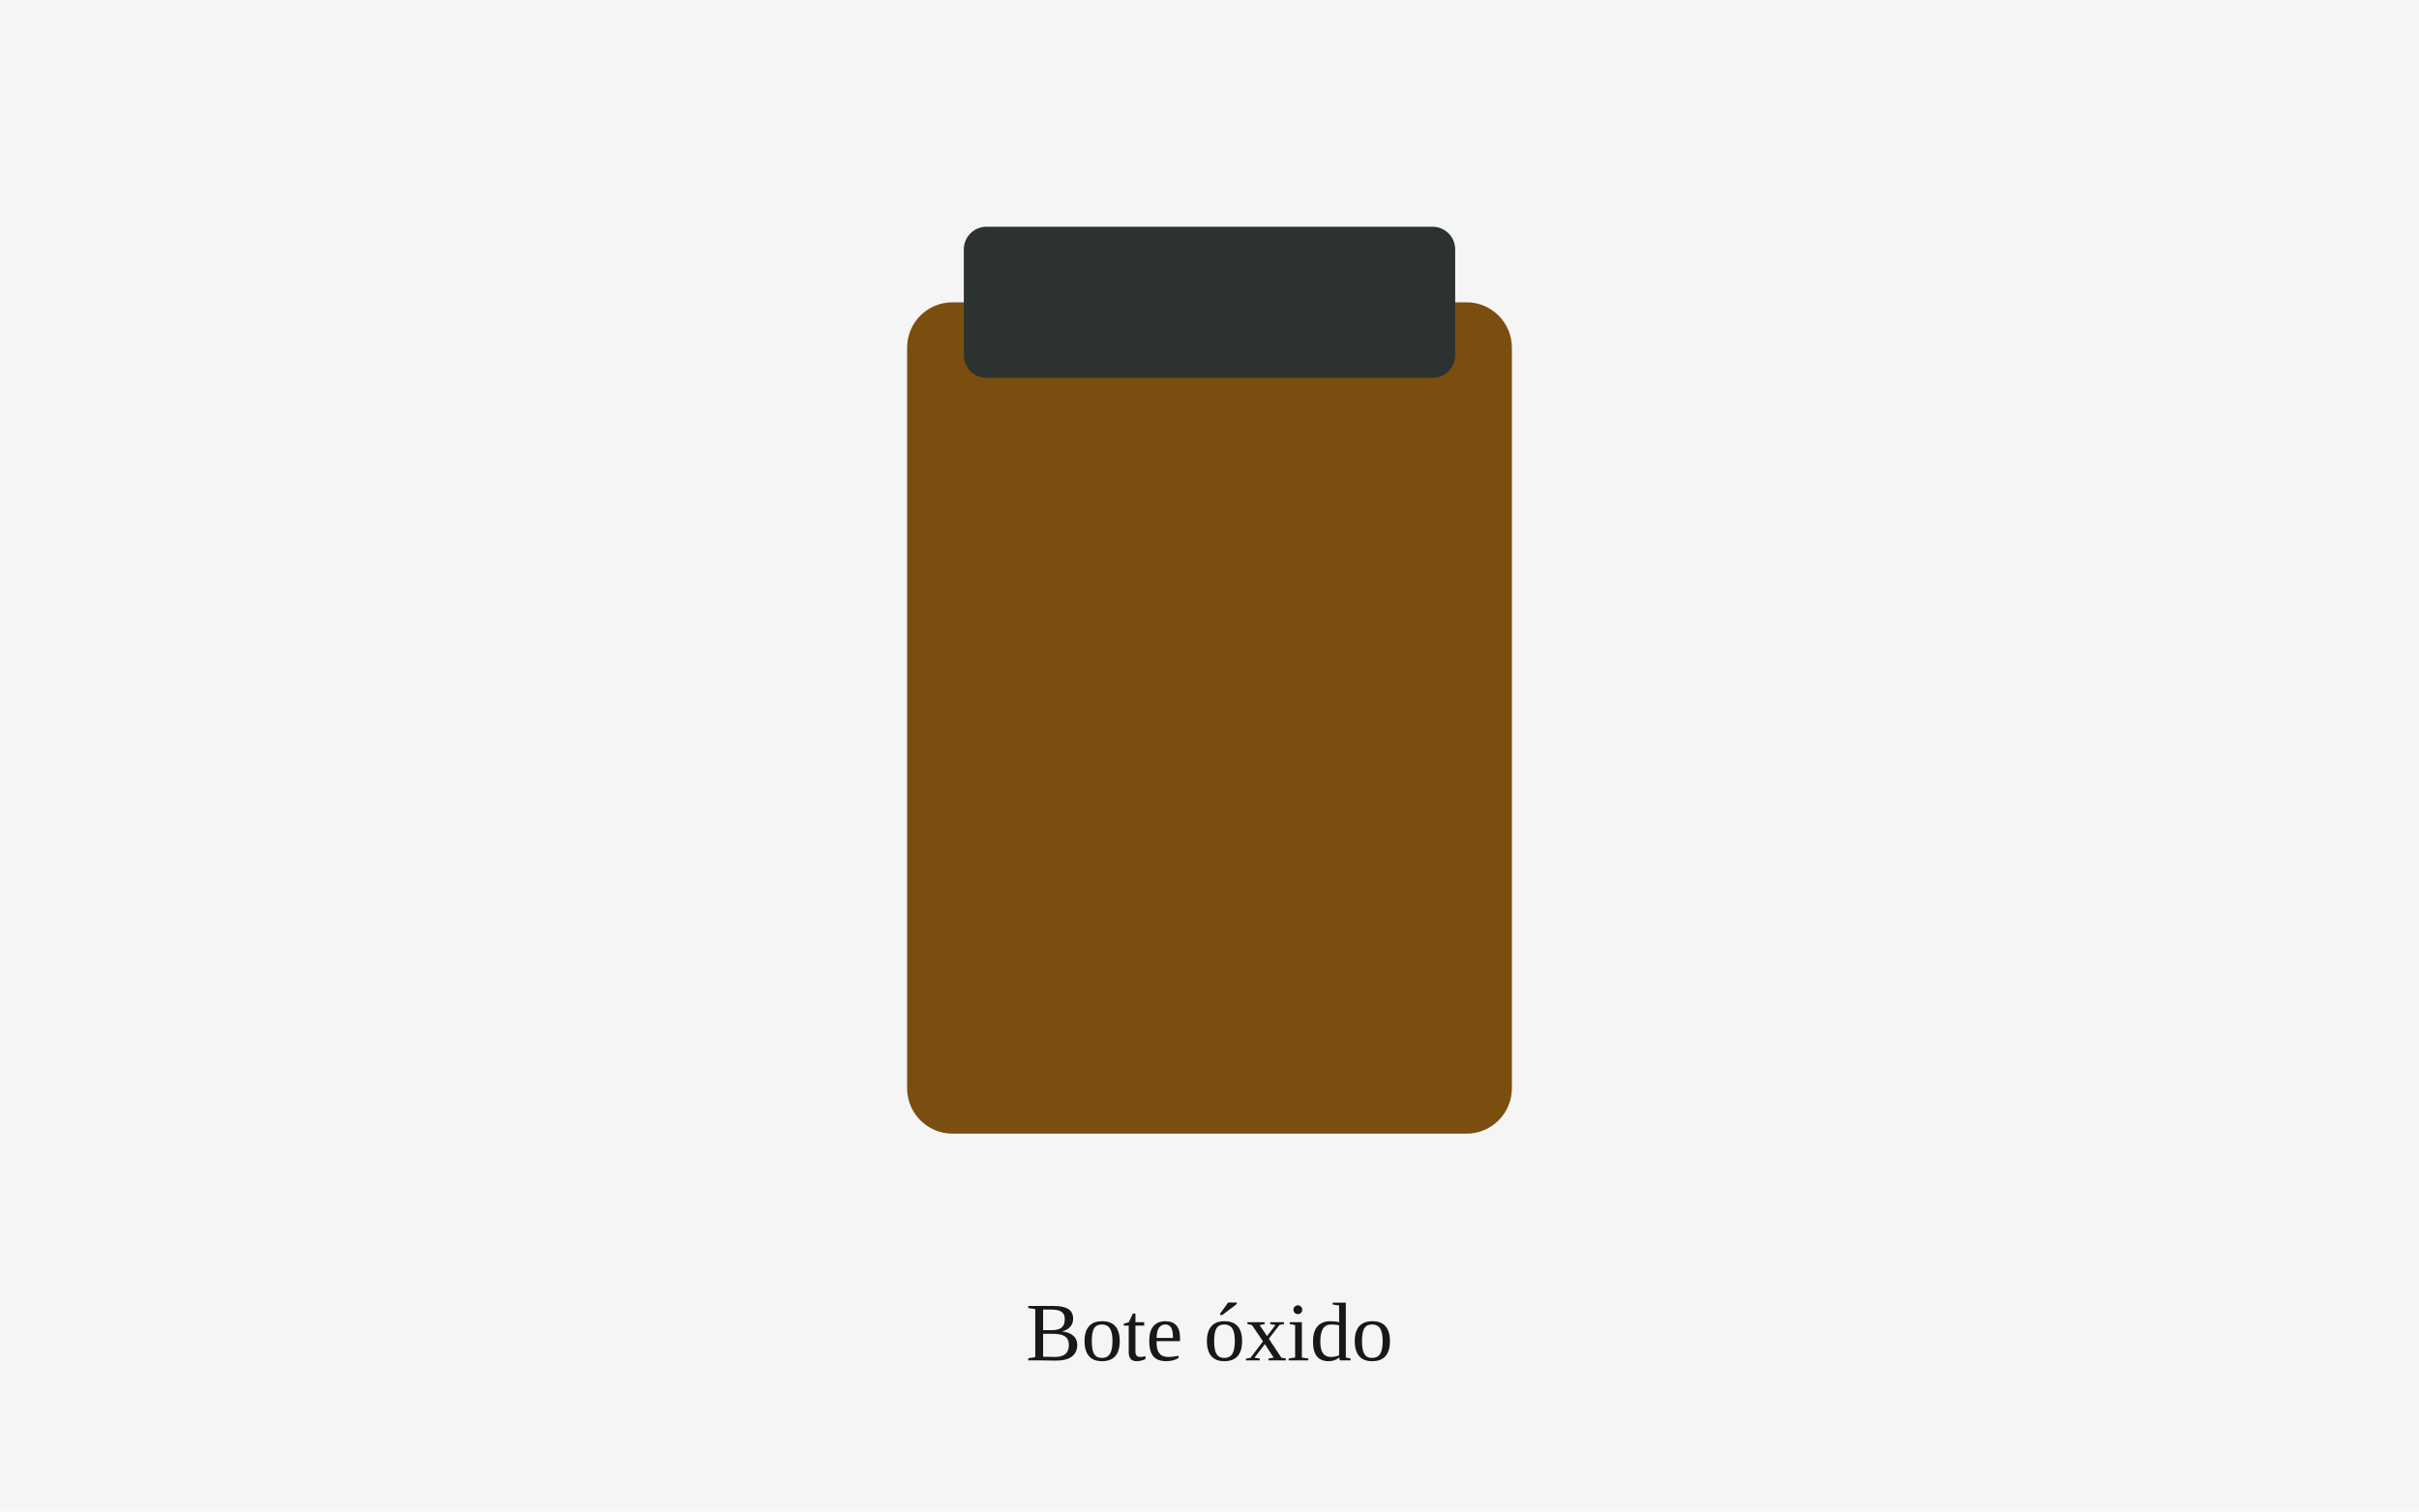
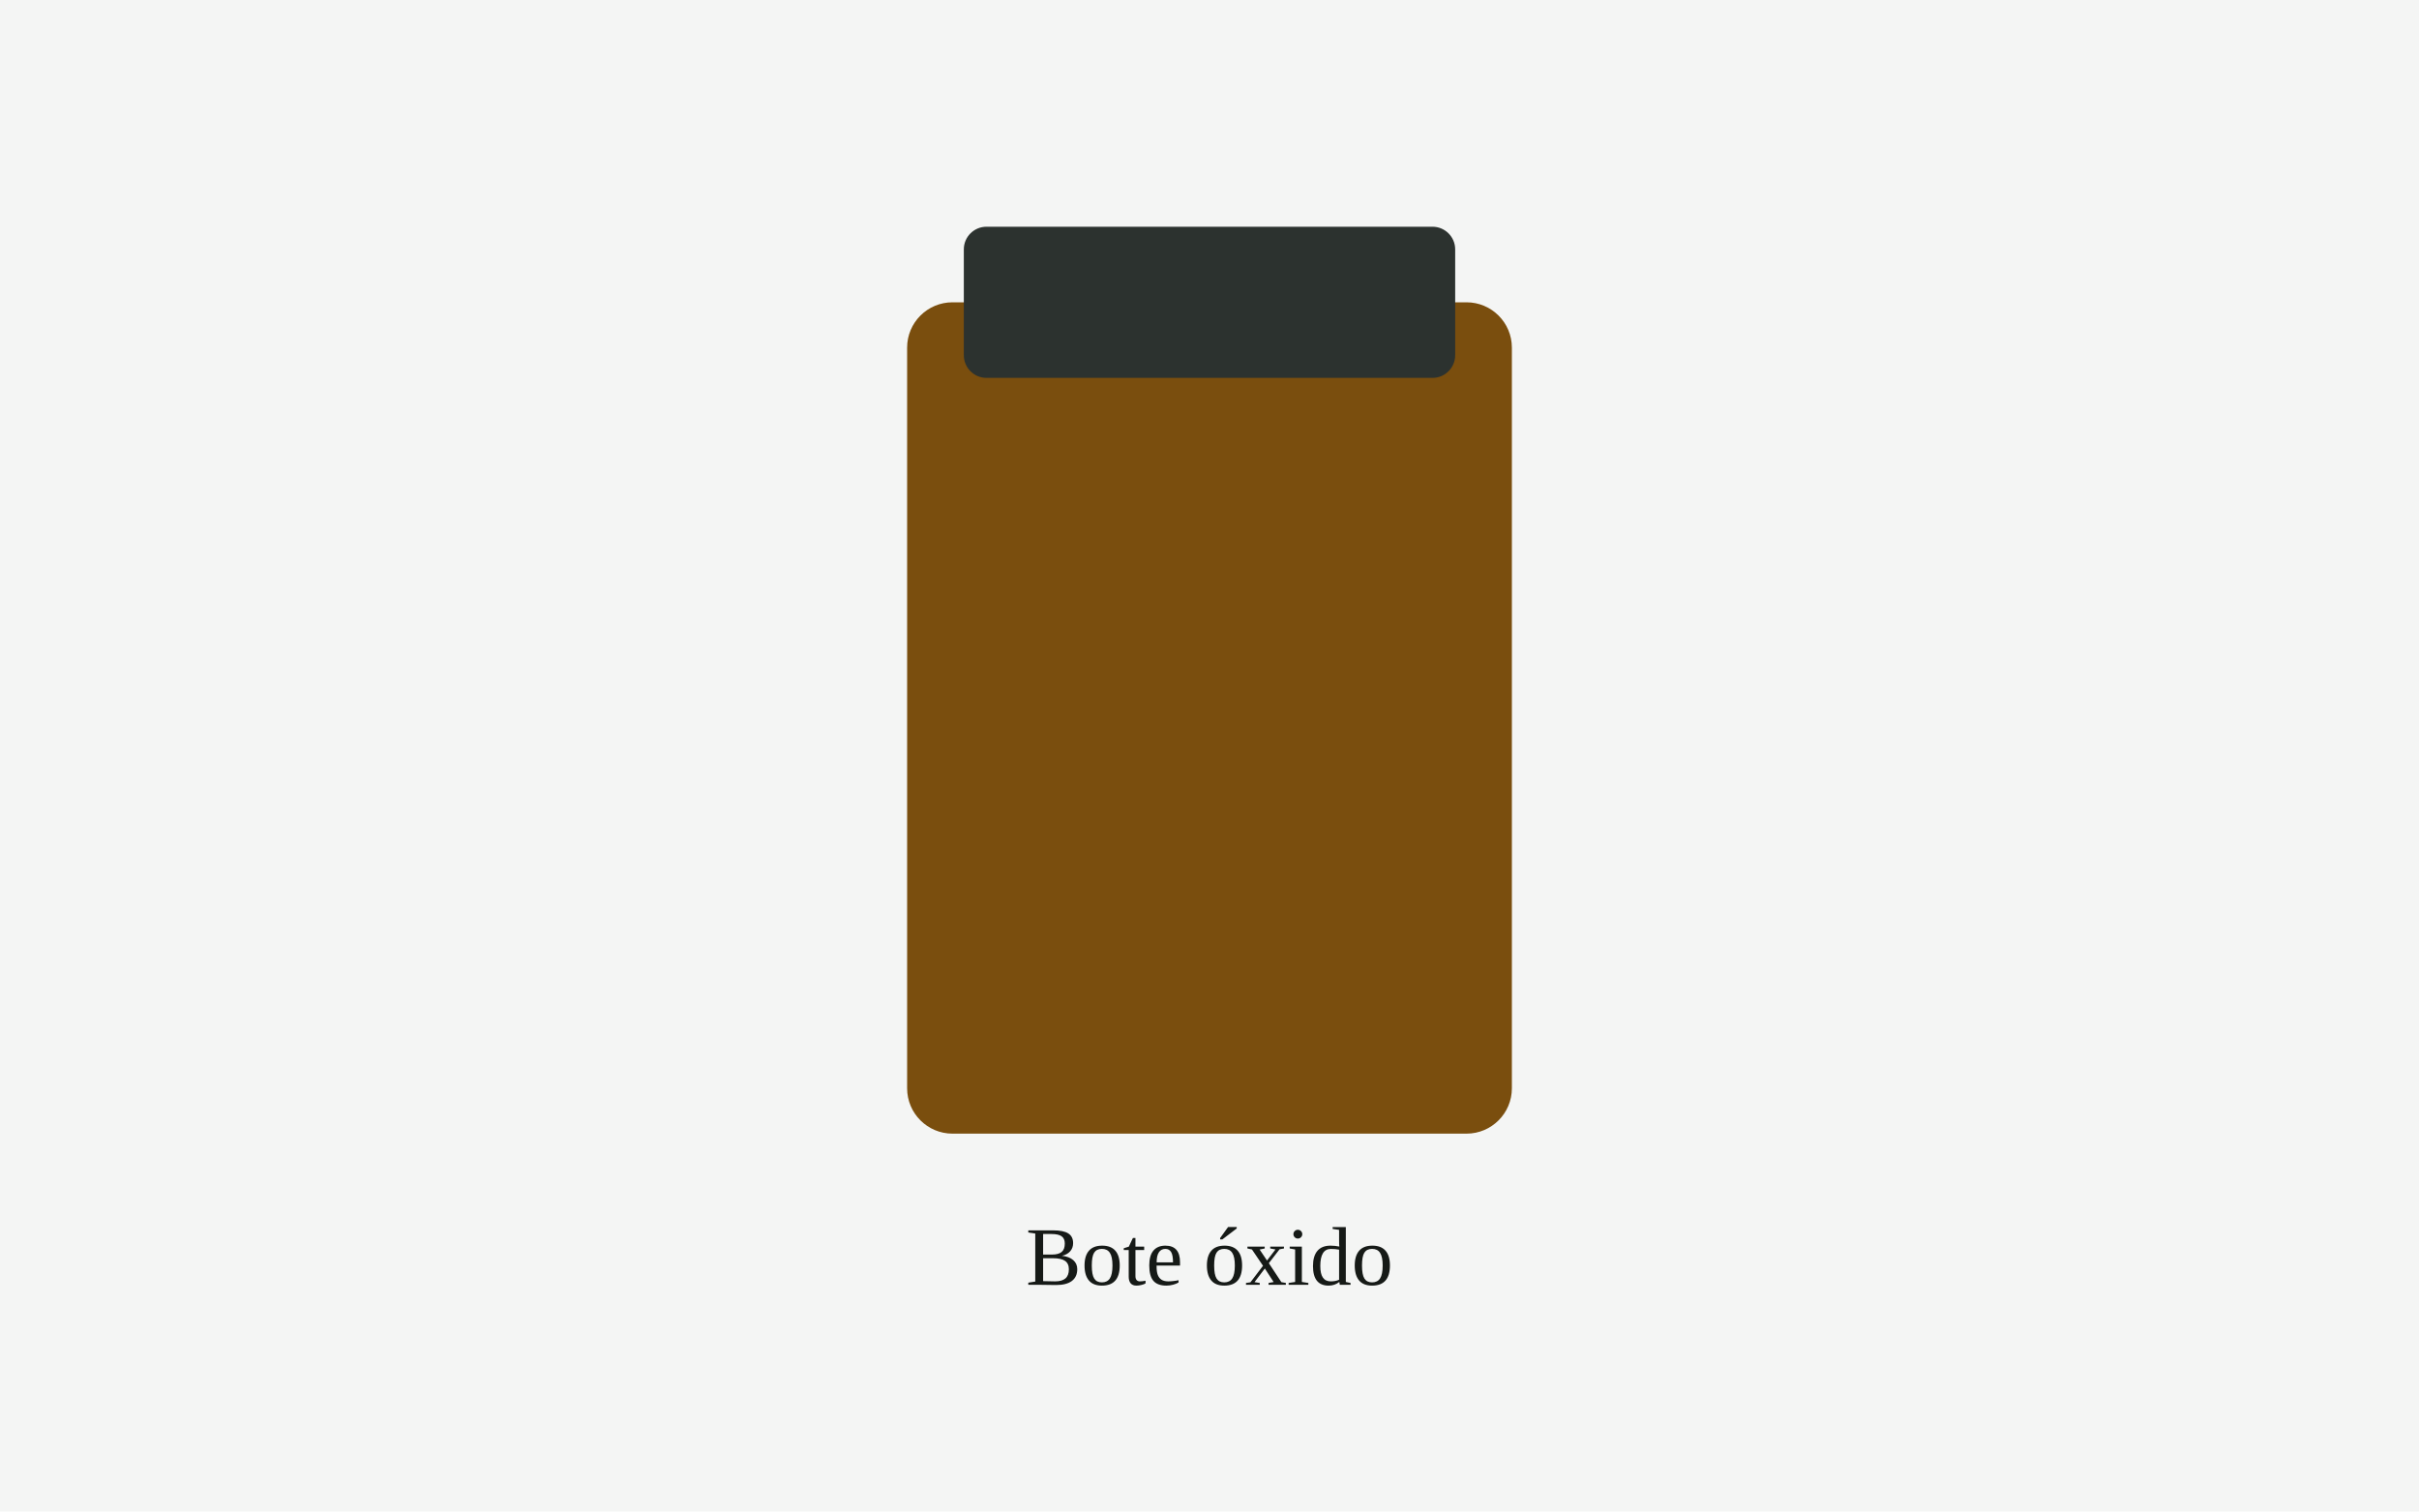
<svg xmlns="http://www.w3.org/2000/svg" viewBox="0 0 640 400" width="640" height="400">
  <rect width="640" height="400" fill="#F4F5F4" />
  <rect x="240" y="80" width="160" height="220" rx="12" fill="#7A4E0E" />
  <rect x="255" y="60" width="130" height="40" rx="6" fill="#2C322F" />
-   <text x="320" y="360" text-anchor="middle" fill="#161A17" font-size="22">Bote óxido</text>
+   <text x="320" y="340" text-anchor="middle" fill="#161A17" font-size="22">Bote óxido</text>
</svg>
